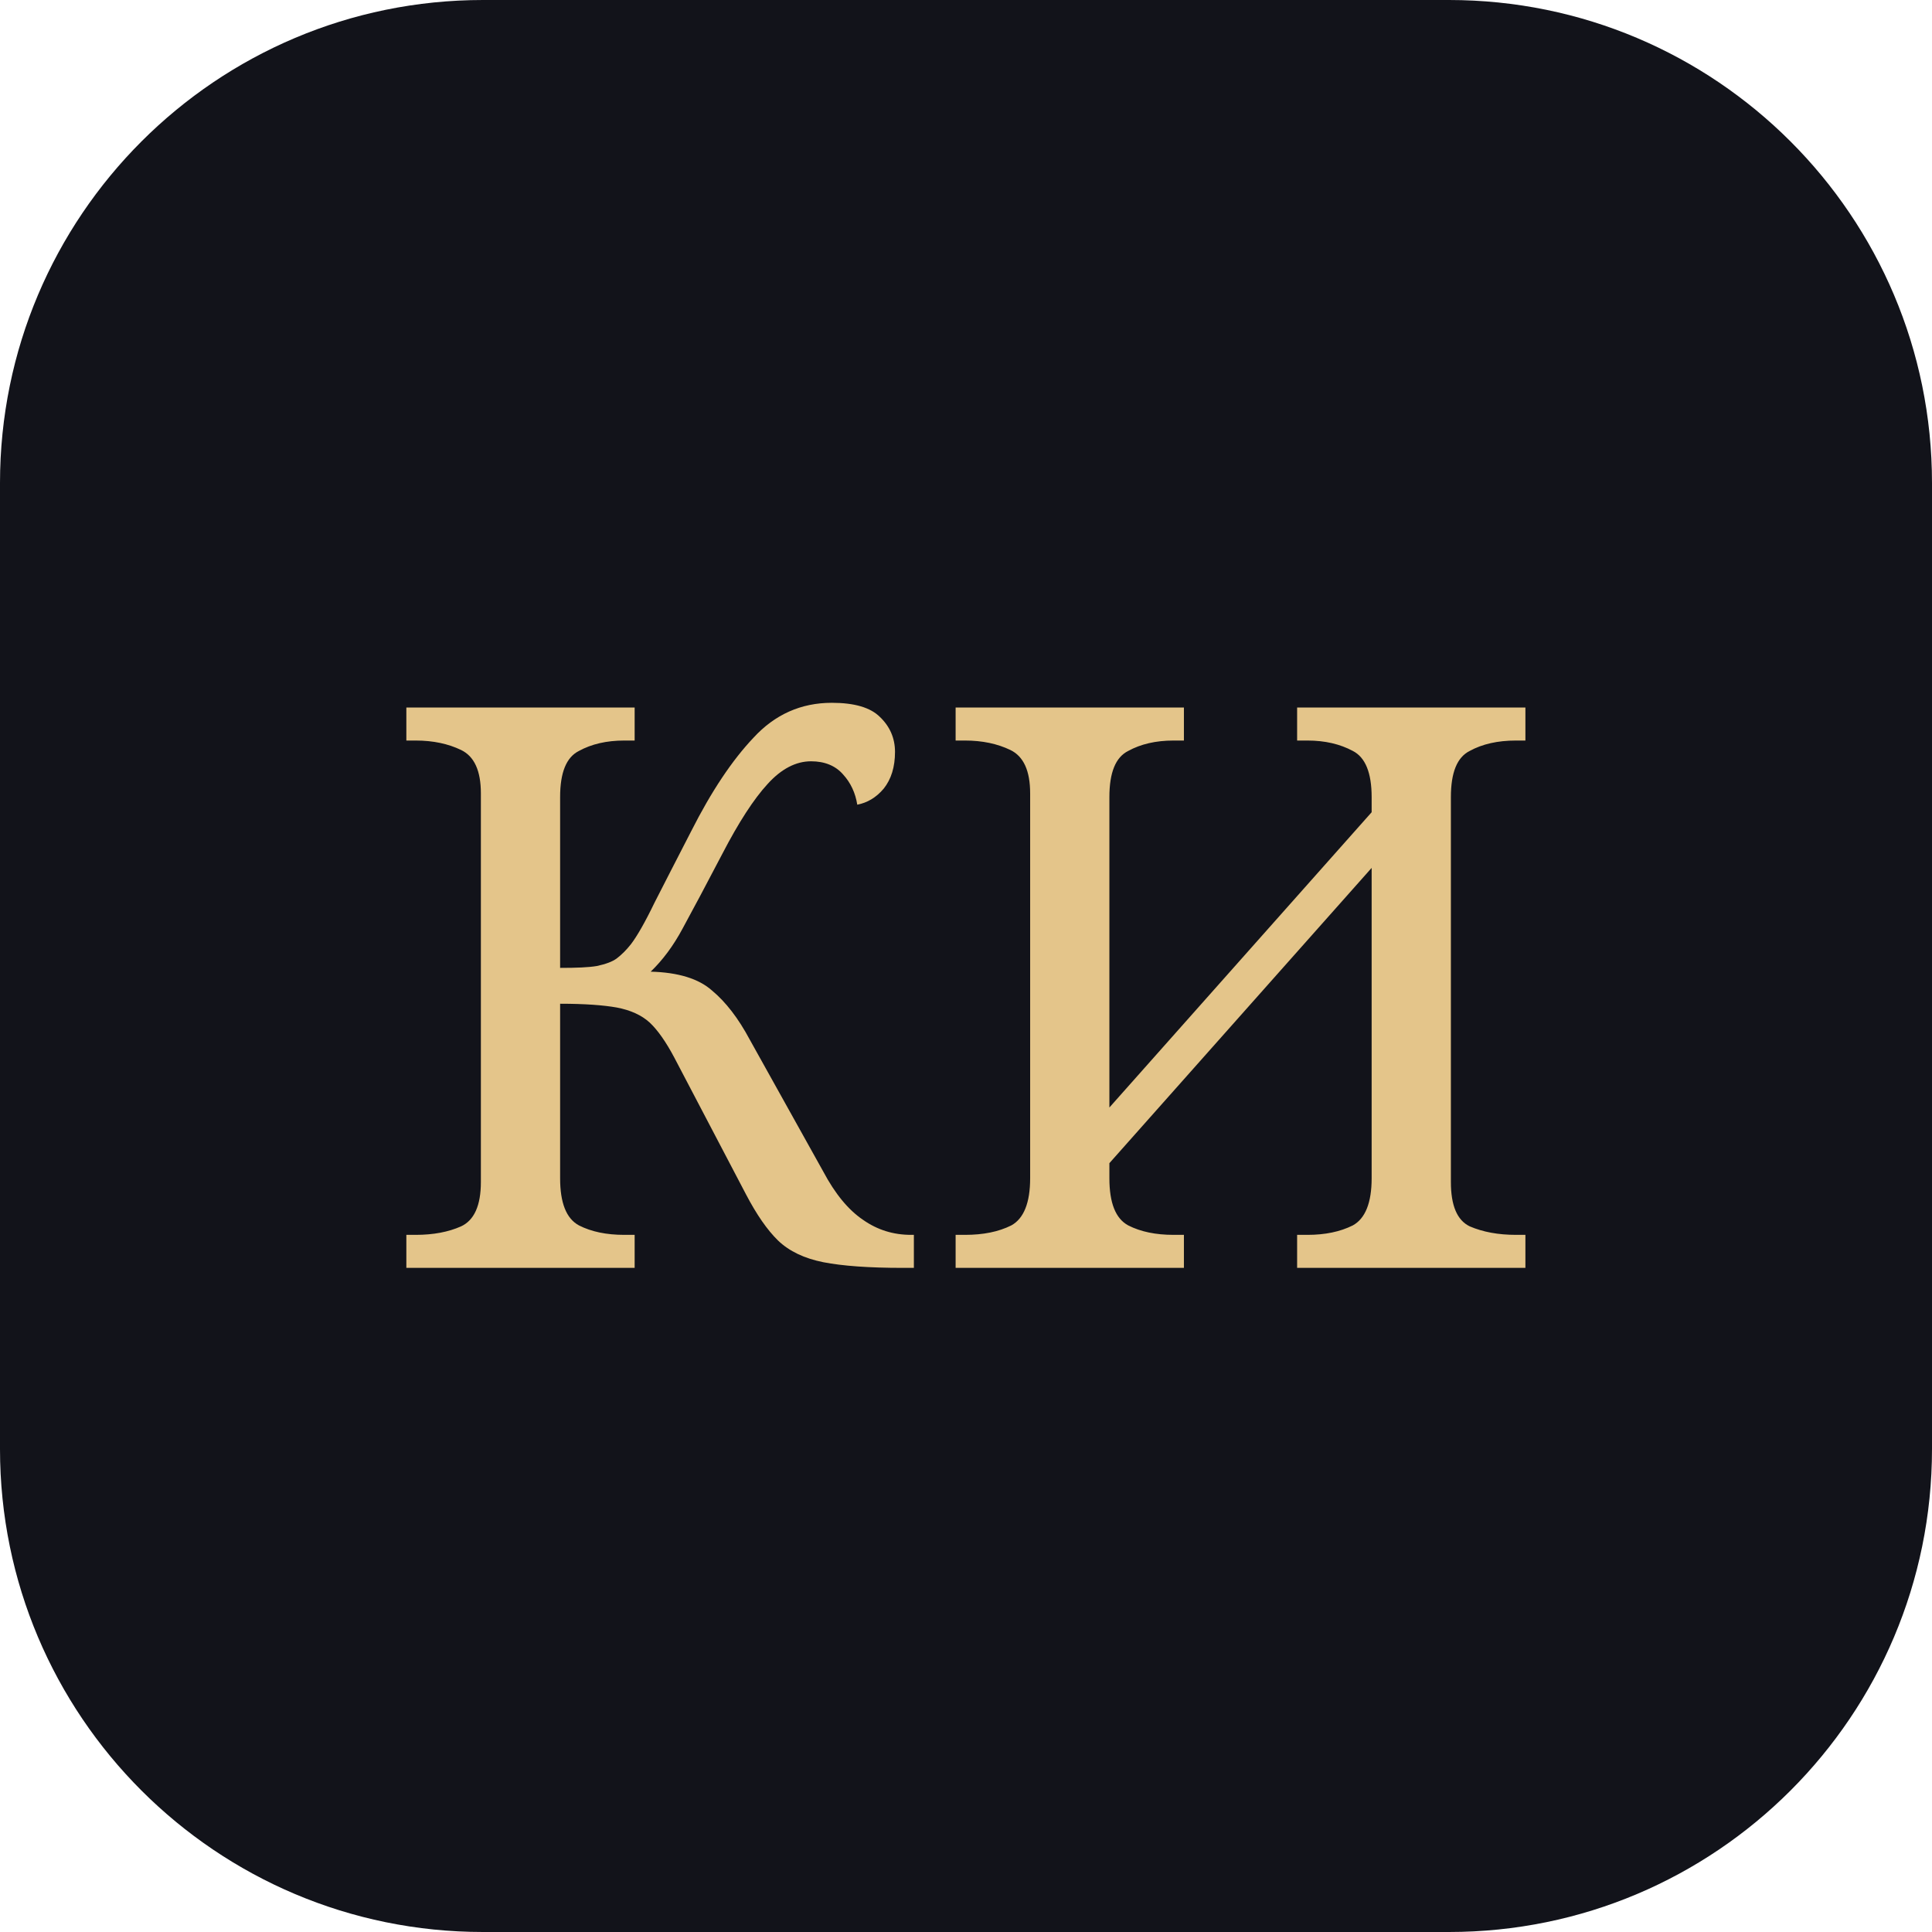
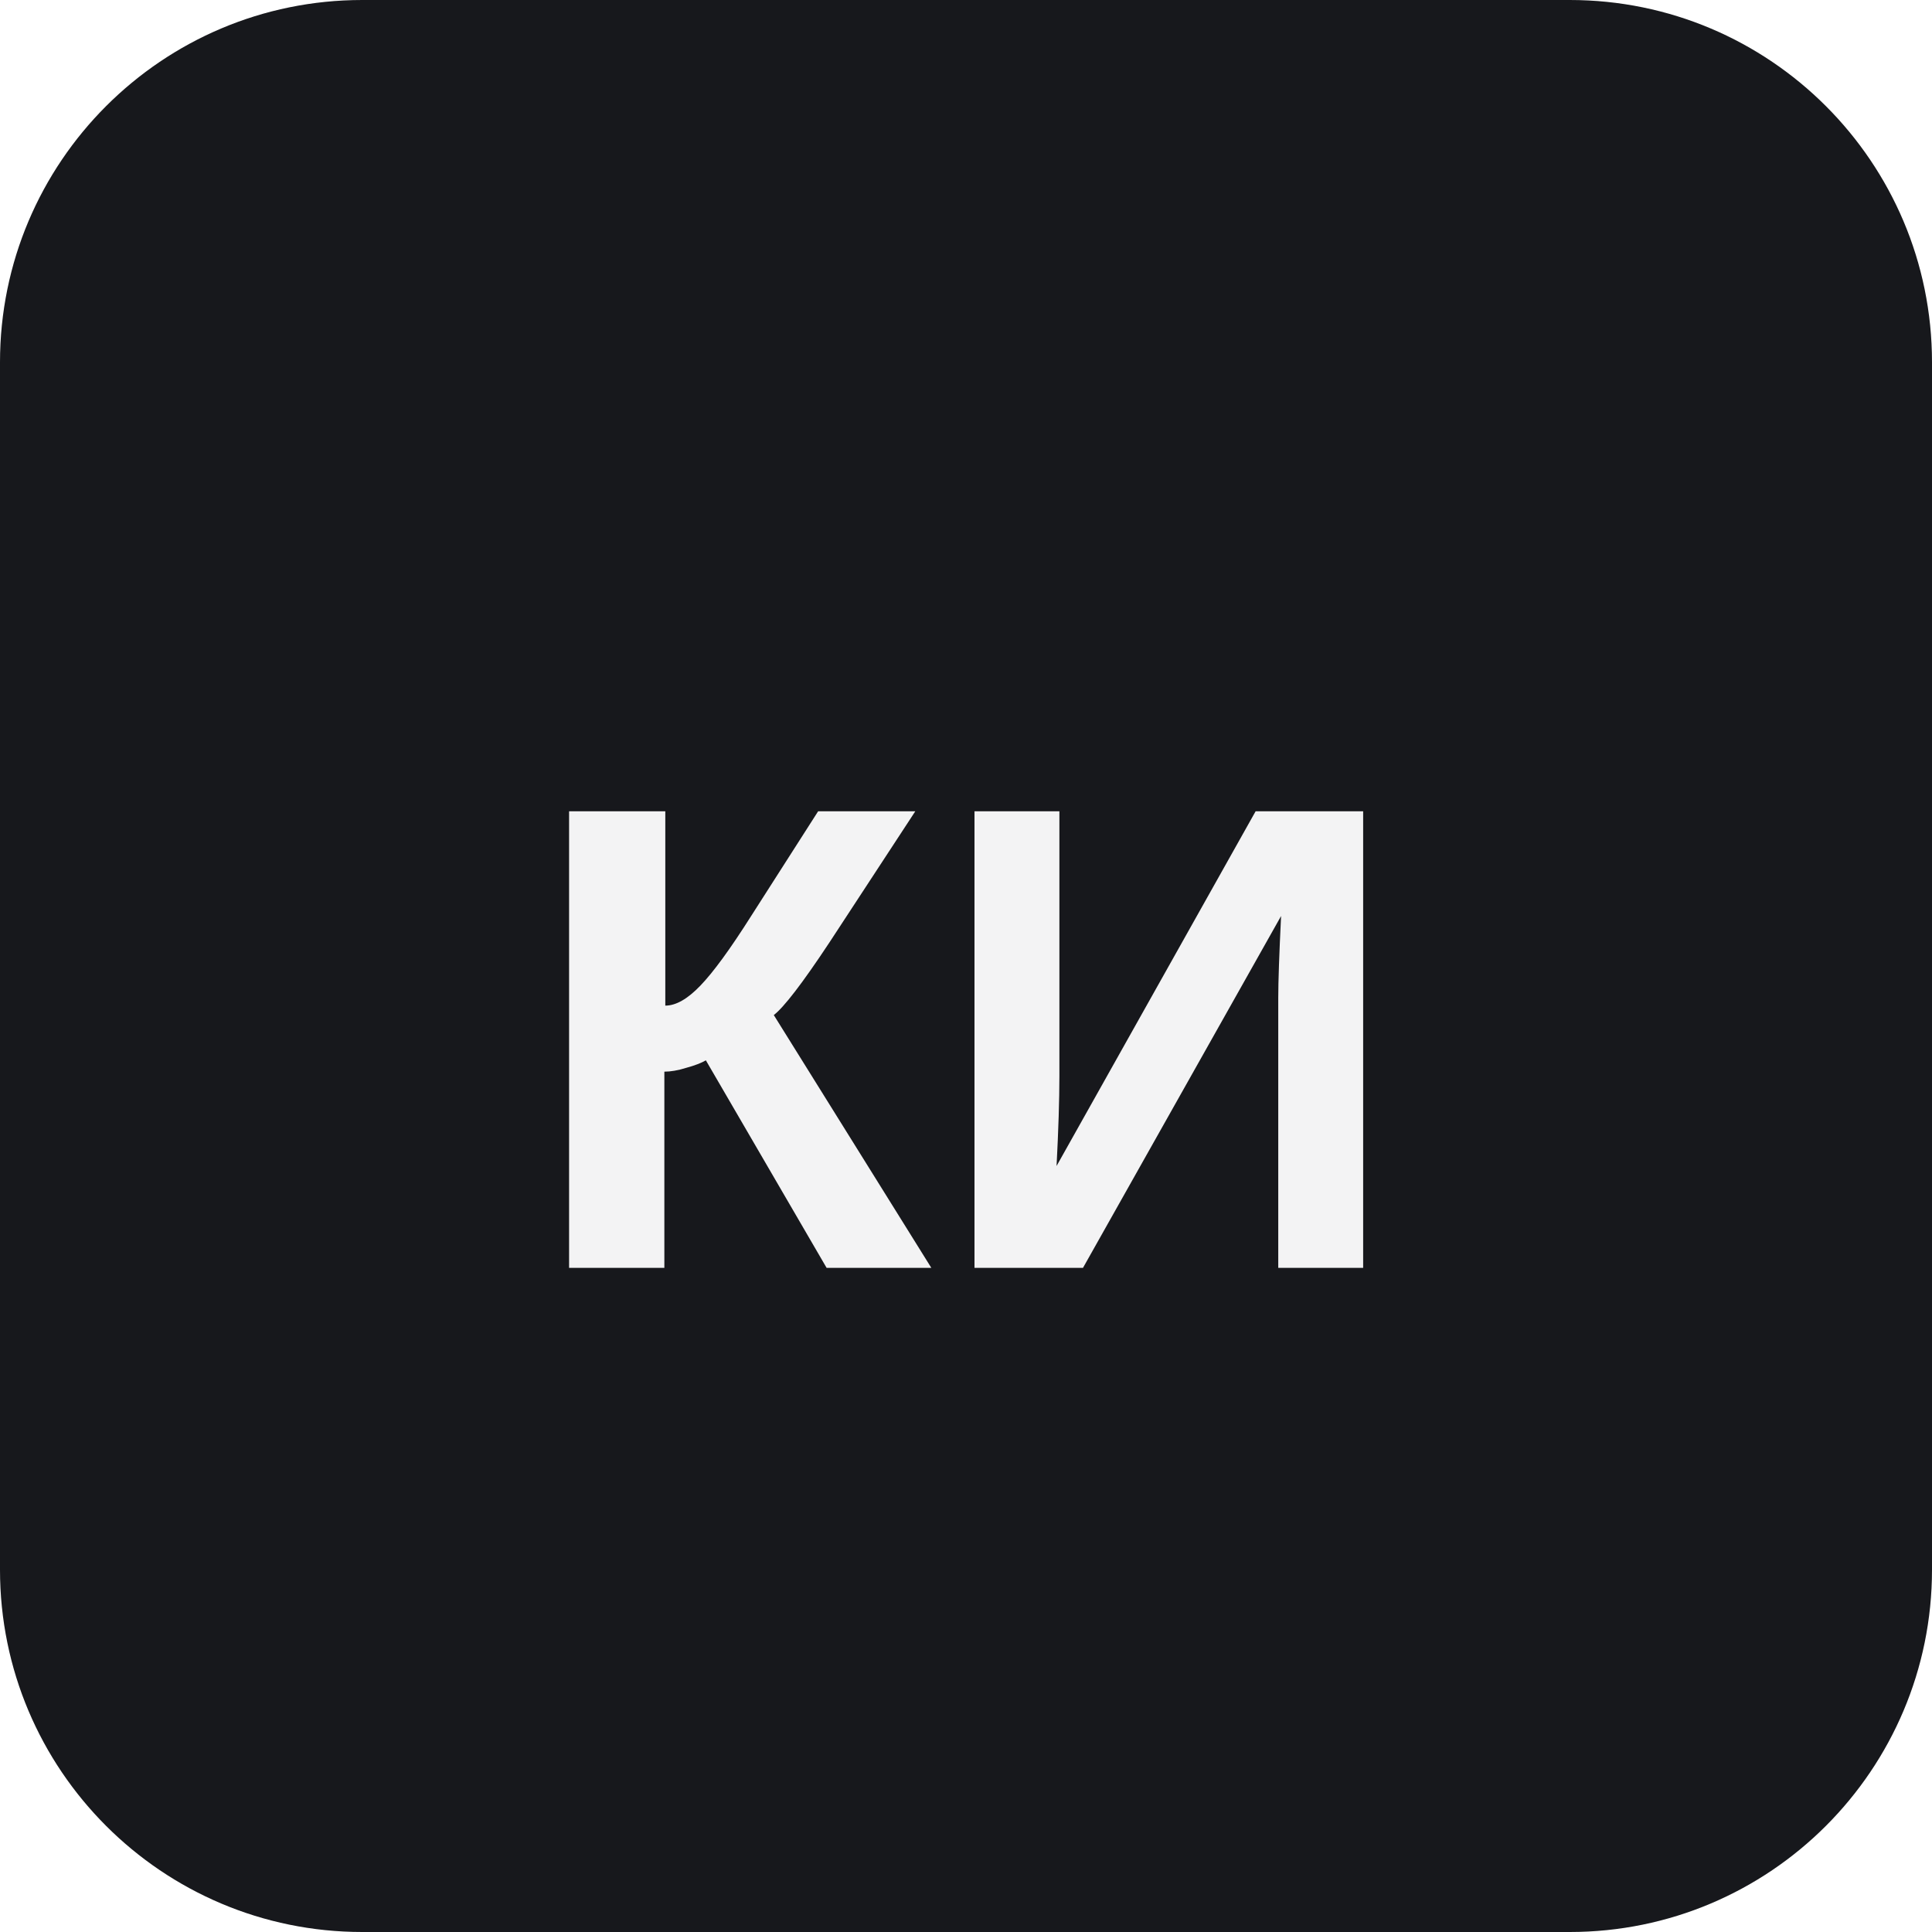
<svg xmlns="http://www.w3.org/2000/svg" viewBox="0 0 32 32">
-   <rect width="32" height="32" rx="8" fill="#12131a" />
-   <text x="16" y="21" text-anchor="middle" font-family="Georgia, serif" font-size="13" fill="#e4c58a">КИ</text>
+   <rect width="32" height="32" rx="6" fill="#17181c" />
+   <text x="16" y="21" text-anchor="middle" font-family="Arial, sans-serif" font-size="11" font-weight="700" fill="#f3f3f4">КИ</text>
</svg>
